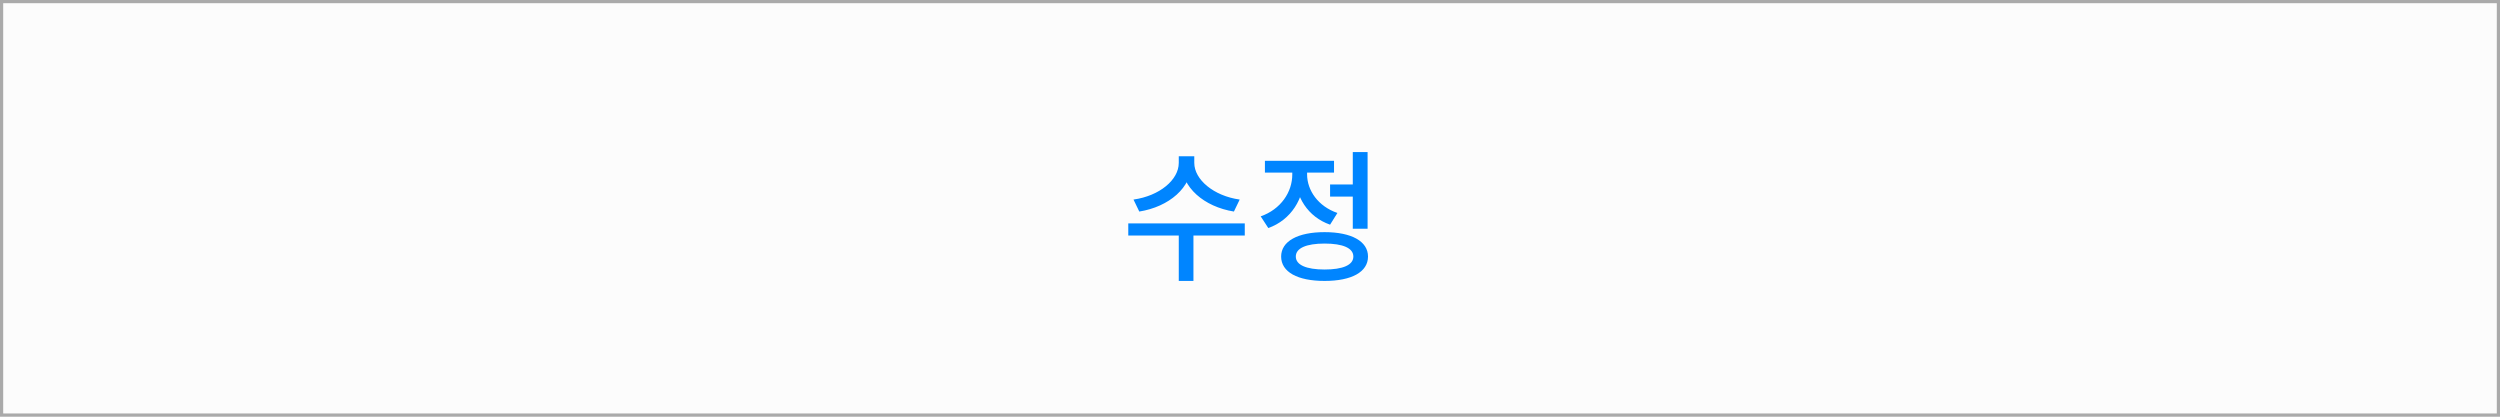
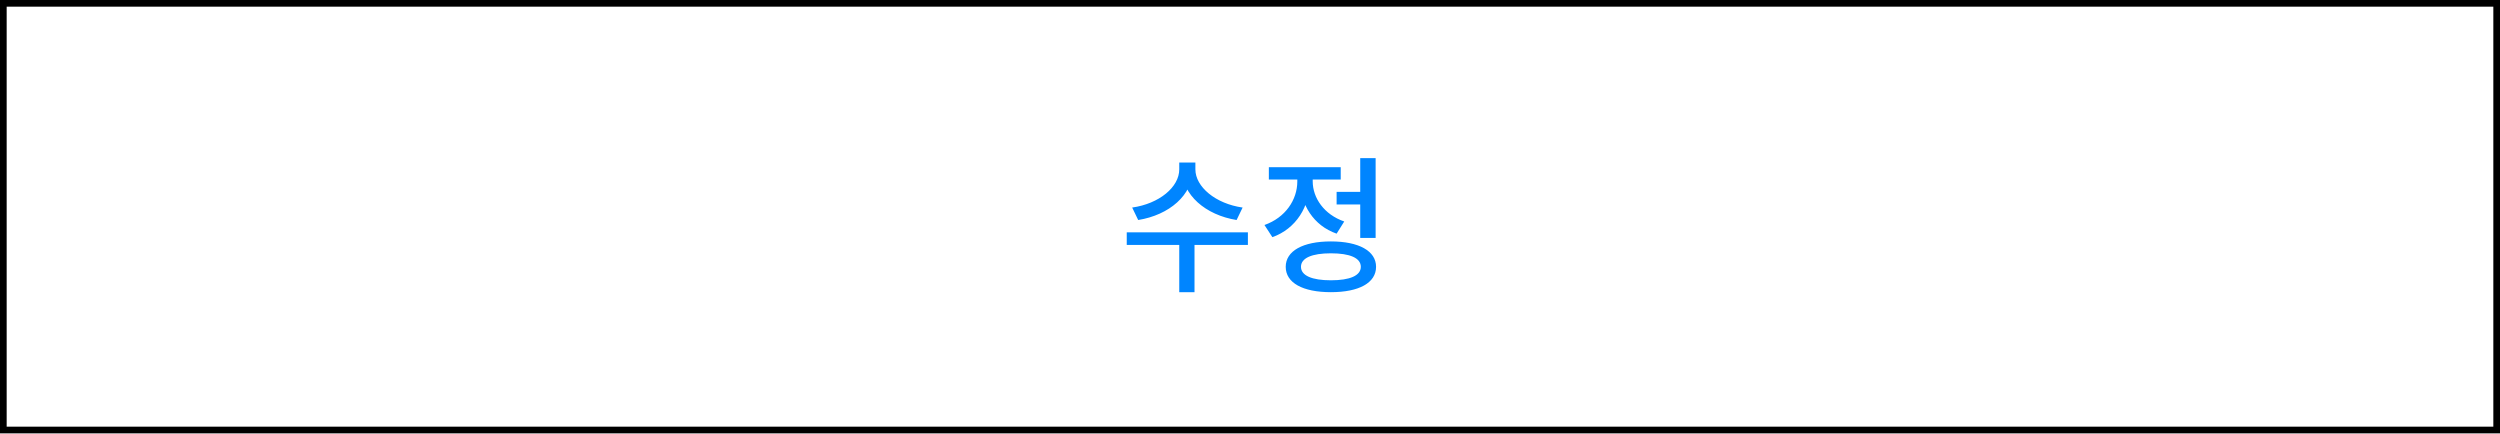
- <svg xmlns="http://www.w3.org/2000/svg" width="390" height="65" viewBox="0 0 390 65" fill="none">
-   <rect x="0.25" y="0.25" width="389.5" height="64.5" fill="white" fill-opacity="0.8" />
-   <path d="M183.888 24.378H185.912V25.412C185.912 29.262 182.37 32.254 177.728 33.002L176.826 31.132C180.896 30.56 183.888 28.052 183.888 25.412V24.378ZM184.306 24.378H186.308V25.412C186.308 28.008 189.322 30.56 193.392 31.132L192.49 33.002C187.848 32.254 184.306 29.24 184.306 25.412V24.378ZM183.888 36.302H186.176V43.826H183.888V36.302ZM176.012 34.85H194.184V36.742H176.012V34.85ZM207.492 28.778H211.694V30.67H207.492V28.778ZM211.034 23.718H213.344V35.686H211.034V23.718ZM206.634 36.214C210.836 36.214 213.41 37.644 213.41 40.02C213.41 42.44 210.836 43.826 206.634 43.826C202.432 43.826 199.858 42.44 199.858 40.02C199.858 37.644 202.432 36.214 206.634 36.214ZM206.634 37.996C203.796 37.996 202.146 38.7 202.146 40.02C202.146 41.34 203.796 42.044 206.634 42.044C209.494 42.044 211.122 41.34 211.122 40.02C211.122 38.7 209.494 37.996 206.634 37.996ZM201.596 25.742H203.466V27.216C203.466 30.978 201.42 34.3 197.856 35.576L196.668 33.75C199.814 32.65 201.596 29.966 201.596 27.216V25.742ZM202.058 25.742H203.906V27.194C203.906 29.702 205.622 32.188 208.636 33.222L207.492 35.048C204.016 33.838 202.058 30.67 202.058 27.194V25.742ZM197.328 25.082H208.108V26.93H197.328V25.082Z" fill="#0085FF" />
-   <rect x="0.25" y="0.25" width="389.5" height="64.5" stroke="#AAAAAA" stroke-width="0.5" />
+ <svg xmlns="http://www.w3.org/2000/svg" width="375" height="65" viewBox="0 0 375 65" fill="none">
+   <rect x="0.5" y="0.5" width="374" height="64" fill="white" />
+   <path d="M176.888 24.378H178.912V25.412C178.912 29.262 175.37 32.254 170.728 33.002L169.826 31.132C173.896 30.56 176.888 28.052 176.888 25.412V24.378ZM177.306 24.378H179.308V25.412C179.308 28.008 182.322 30.56 186.392 31.132L185.49 33.002C180.848 32.254 177.306 29.24 177.306 25.412V24.378ZM176.888 36.302H179.176V43.826H176.888V36.302ZM169.012 34.85H187.184V36.742H169.012V34.85ZM200.492 28.778H204.694V30.67H200.492V28.778ZM204.034 23.718H206.344V35.686H204.034V23.718ZM199.634 36.214C203.836 36.214 206.41 37.644 206.41 40.02C206.41 42.44 203.836 43.826 199.634 43.826C195.432 43.826 192.858 42.44 192.858 40.02C192.858 37.644 195.432 36.214 199.634 36.214ZM199.634 37.996C196.796 37.996 195.146 38.7 195.146 40.02C195.146 41.34 196.796 42.044 199.634 42.044C202.494 42.044 204.122 41.34 204.122 40.02C204.122 38.7 202.494 37.996 199.634 37.996ZM194.596 25.742H196.466V27.216C196.466 30.978 194.42 34.3 190.856 35.576L189.668 33.75C192.814 32.65 194.596 29.966 194.596 27.216V25.742ZM195.058 25.742H196.906V27.194C196.906 29.702 198.622 32.188 201.636 33.222L200.492 35.048C197.016 33.838 195.058 30.67 195.058 27.194V25.742ZM190.328 25.082H201.108V26.93H190.328V25.082Z" fill="#0085FF" />
+   <rect x="0.5" y="0.5" width="374" height="64" stroke="black" />
</svg>
